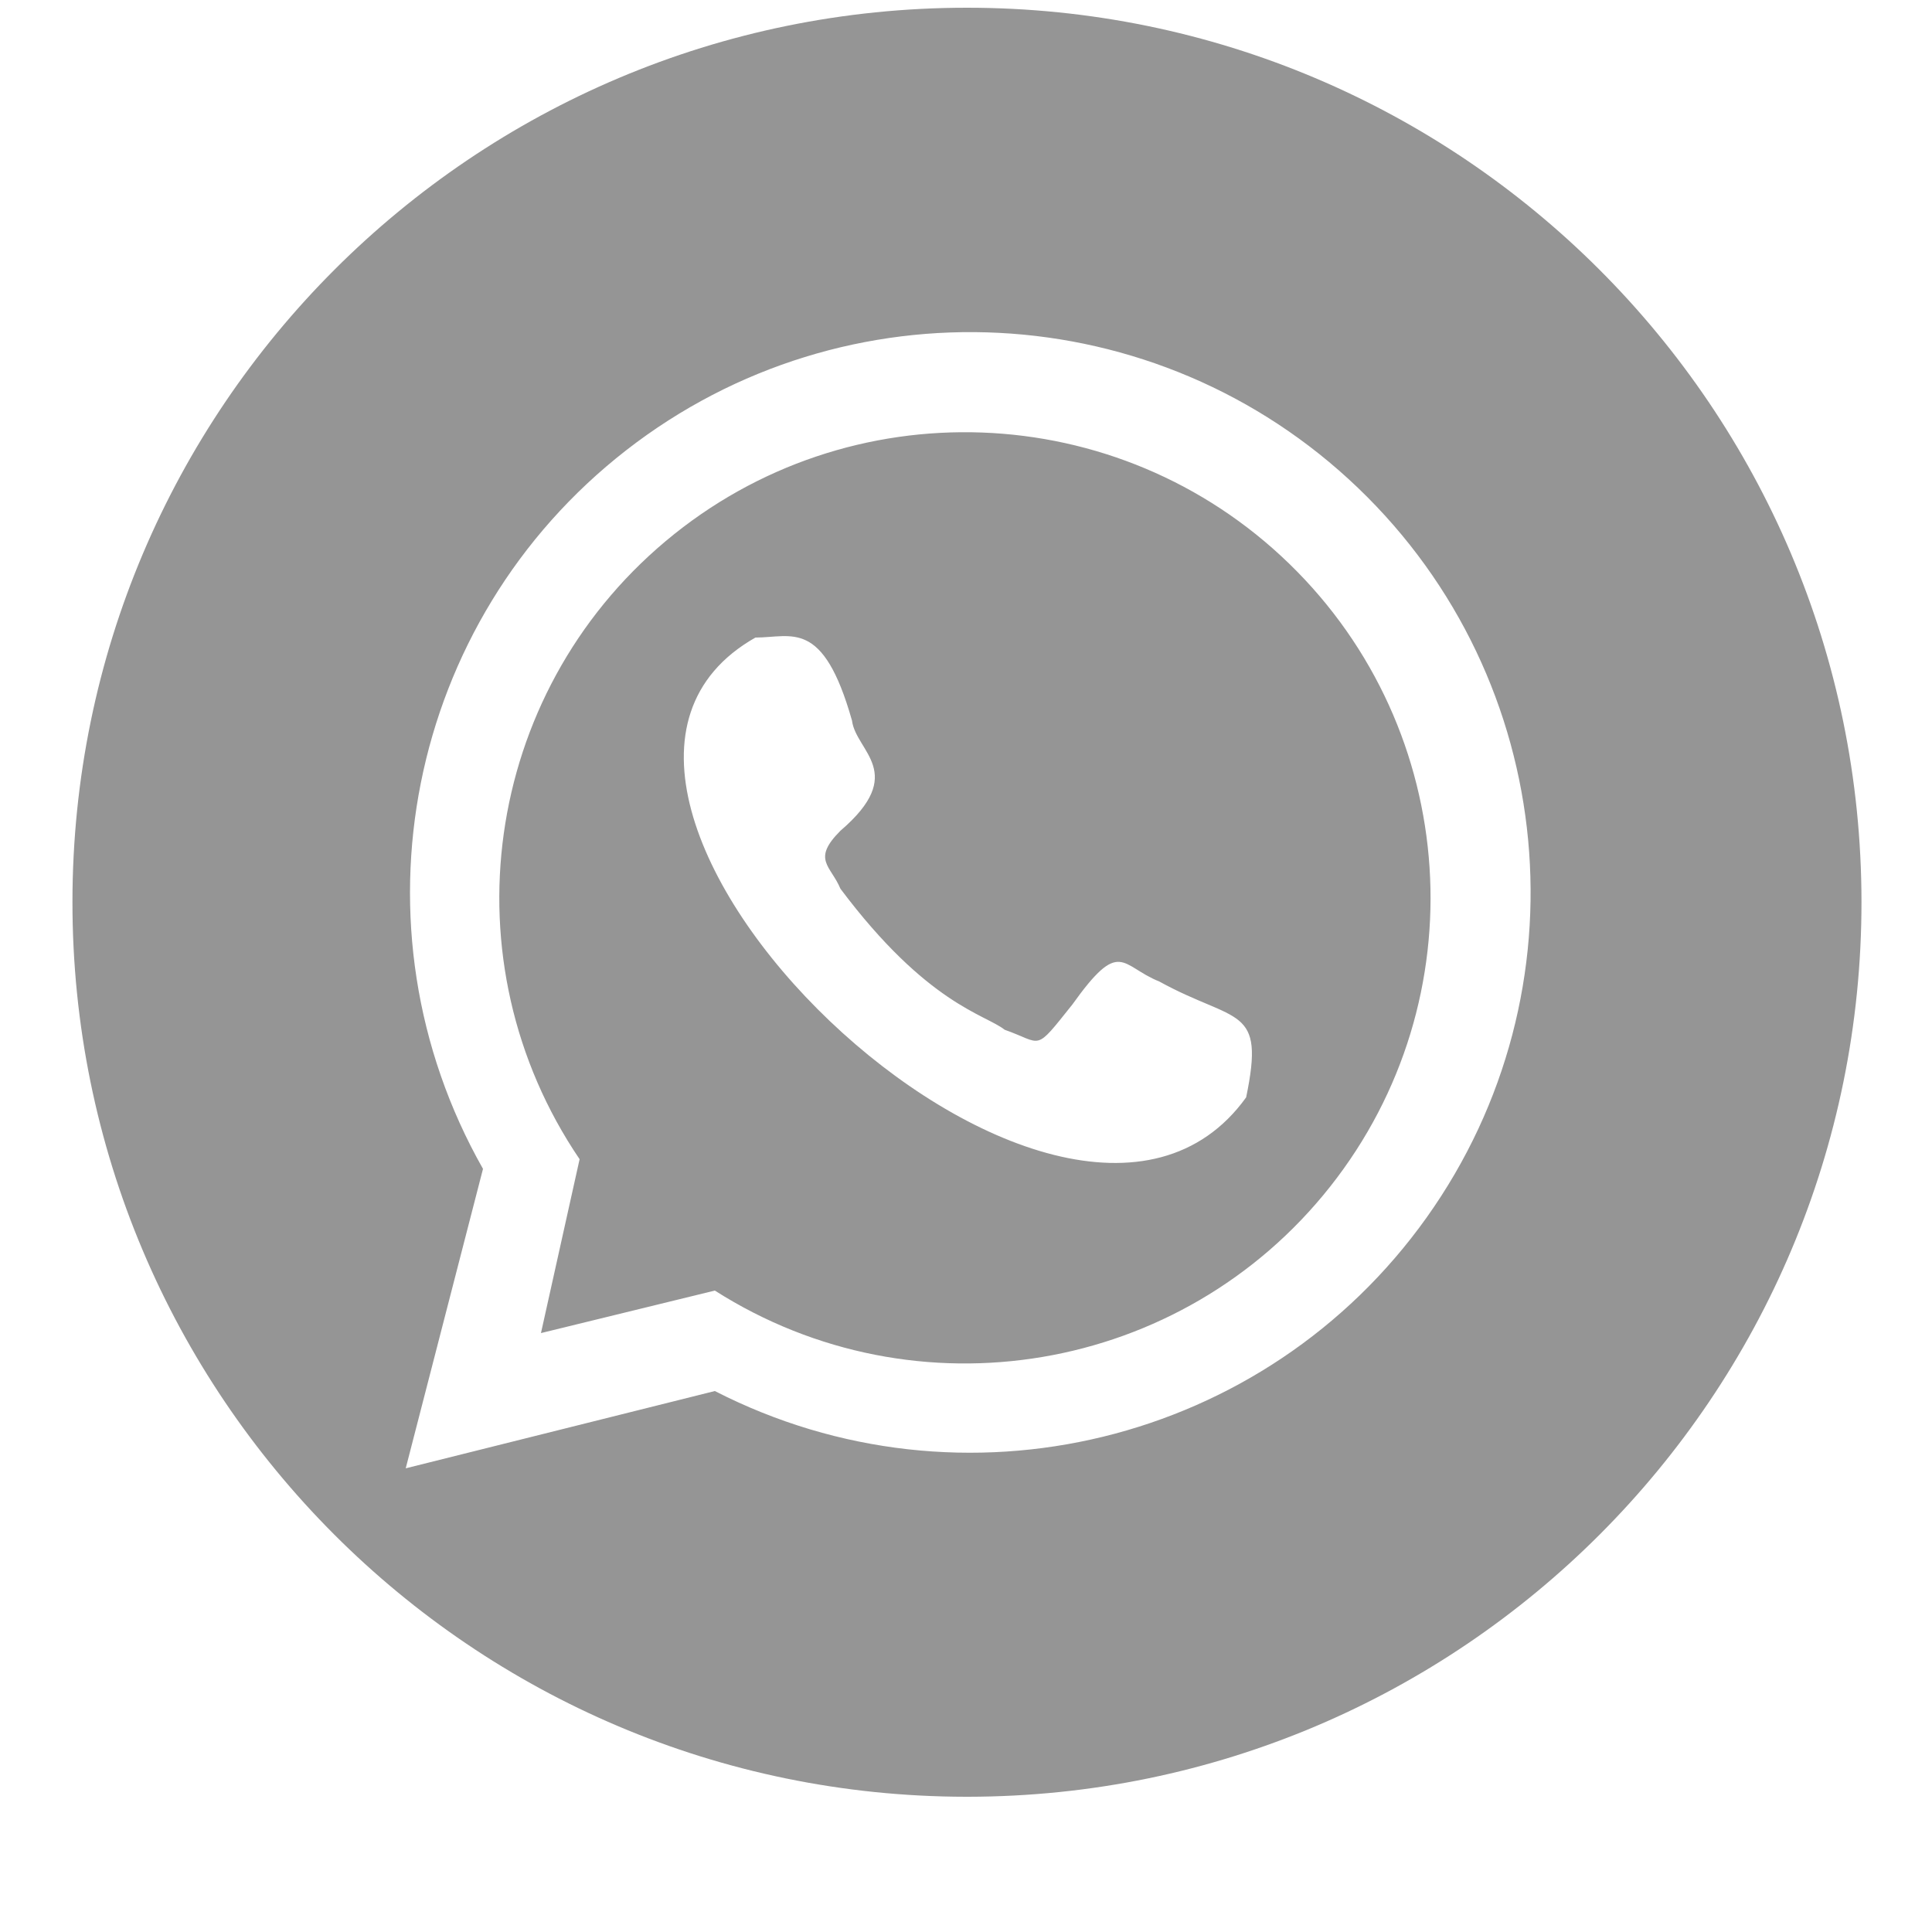
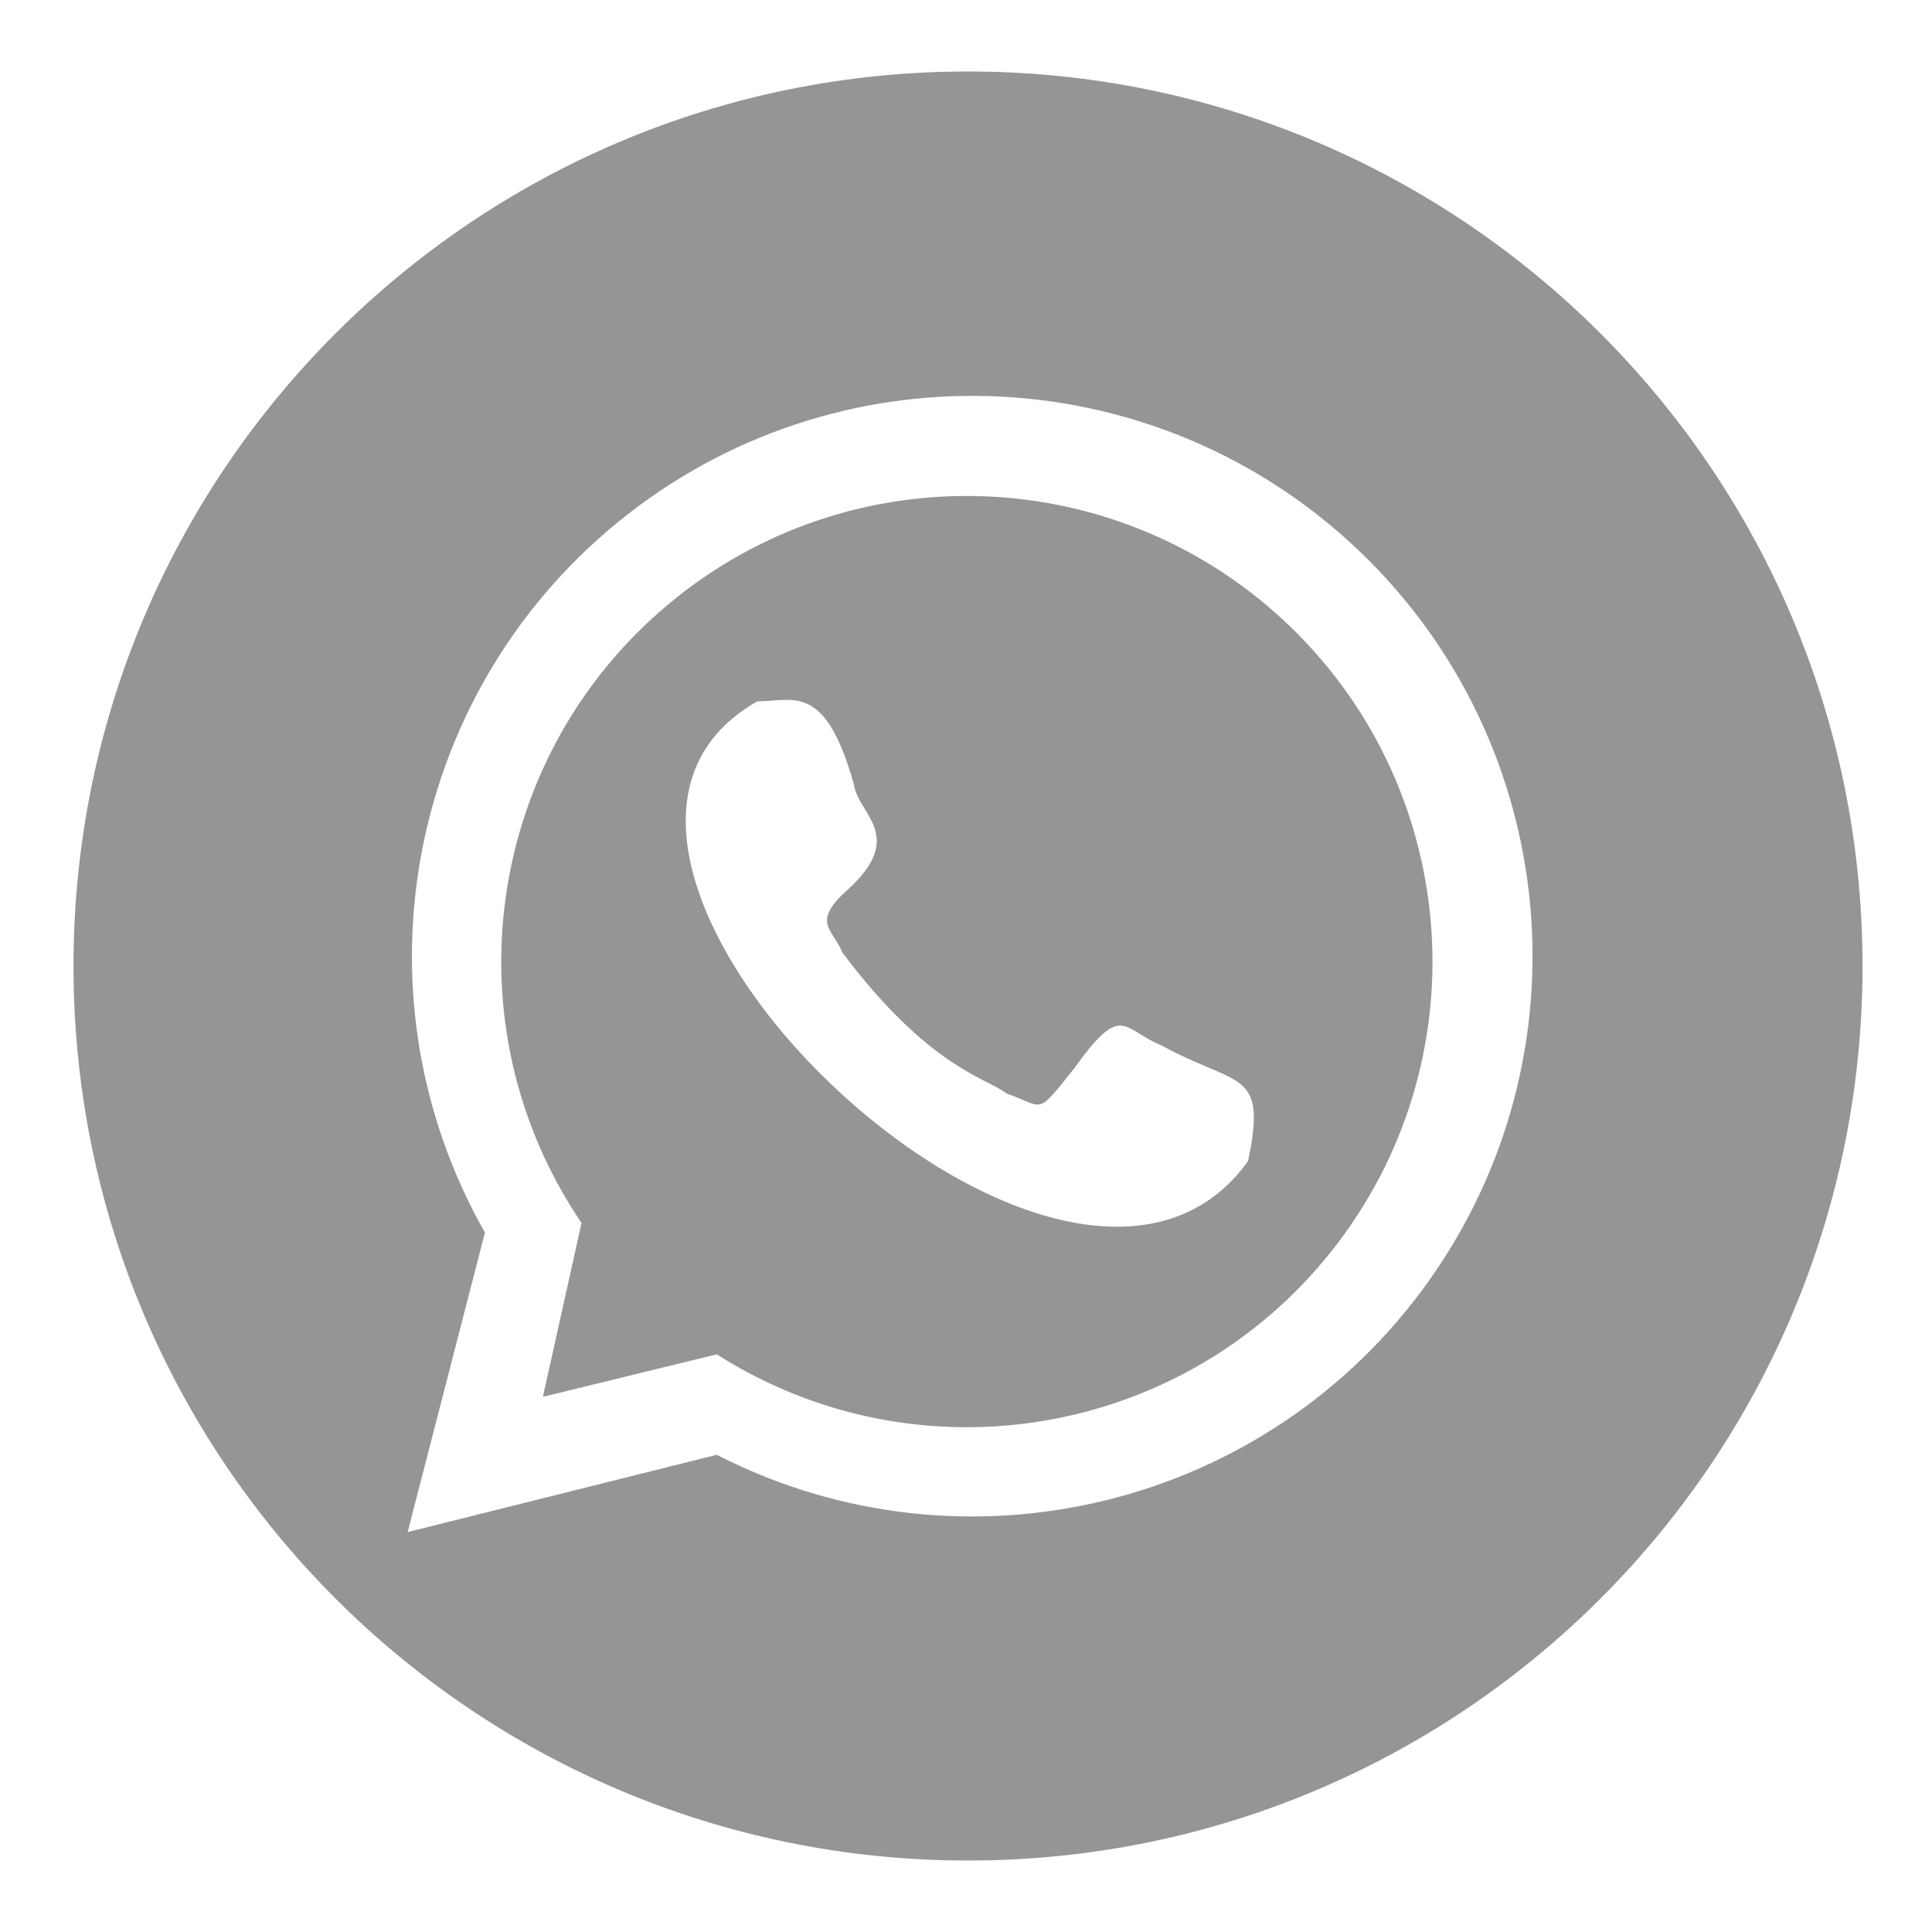
- <svg xmlns="http://www.w3.org/2000/svg" version="1.1" viewBox="0 0 100 100">
-   <path style="                         fill: #959595;                         fill-rule: evenodd;                         stroke: tomato;                          stroke-width: 0;" d="M 50 93                             A 46.3  46.3    0 1 1   50.1  93                                                          M 21    76                             L 25    60.5                             A 29    29      0 1 1   37    72                             L 21    76                              M 28    69                             L 30    60                             A 24.1  24.1    0 1 1   37    66.8                             L 28    69 Z                              M 39.1  33                             C 25    41      55      70,     64.5    56.8                             C 65.5  52      64      53,     60      50.8                             C 58    50      58      48.5,   55.5    52                             C 53.5  54.5    54      54,     52      53.3                             C 51    52.5    48      52,     43.5    46                             C 43    44.8    42      44.5,   43.50   43                             C 47    40      44.3    38.9,   44.1    37.3                             C 42.6  32      41      33,     39.1    33 Z                          " />
+ <svg xmlns="http://www.w3.org/2000/svg" version="1.1" viewBox="0 0 100 100" id="svg22">
+   <defs id="defs26" />
+   <path style="fill:#959595;fill-rule:evenodd;stroke:#ff6347;stroke-width:0" d="m 50.1,96.3 a 46.3,46.3 0 1 1 0.1,-9.9e-5 m -29.1,-17 4,-15.5 a 29,29 0 1 1 12,11.5 l -16,4 m 7,-7 2,-9 a 24.1,24.1 0 1 1 7,6.8 z M 39.2,36.3 c -14.1,8 15.9,37 25.4,23.8 1,-4.8 -0.5,-3.8 -4.5,-6 -2,-0.8 -2,-2.3 -4.5,1.2 -2,2.5 -1.5,2 -3.5,1.3 -1,-0.8 -4,-1.3 -8.5,-7.3 -0.5,-1.2 -1.5,-1.5 0,-3 3.5,-3 0.8,-4.1 0.6,-5.7 -1.5,-5.3 -3.1,-4.3 -5,-4.3 z" id="path20" />
</svg>
